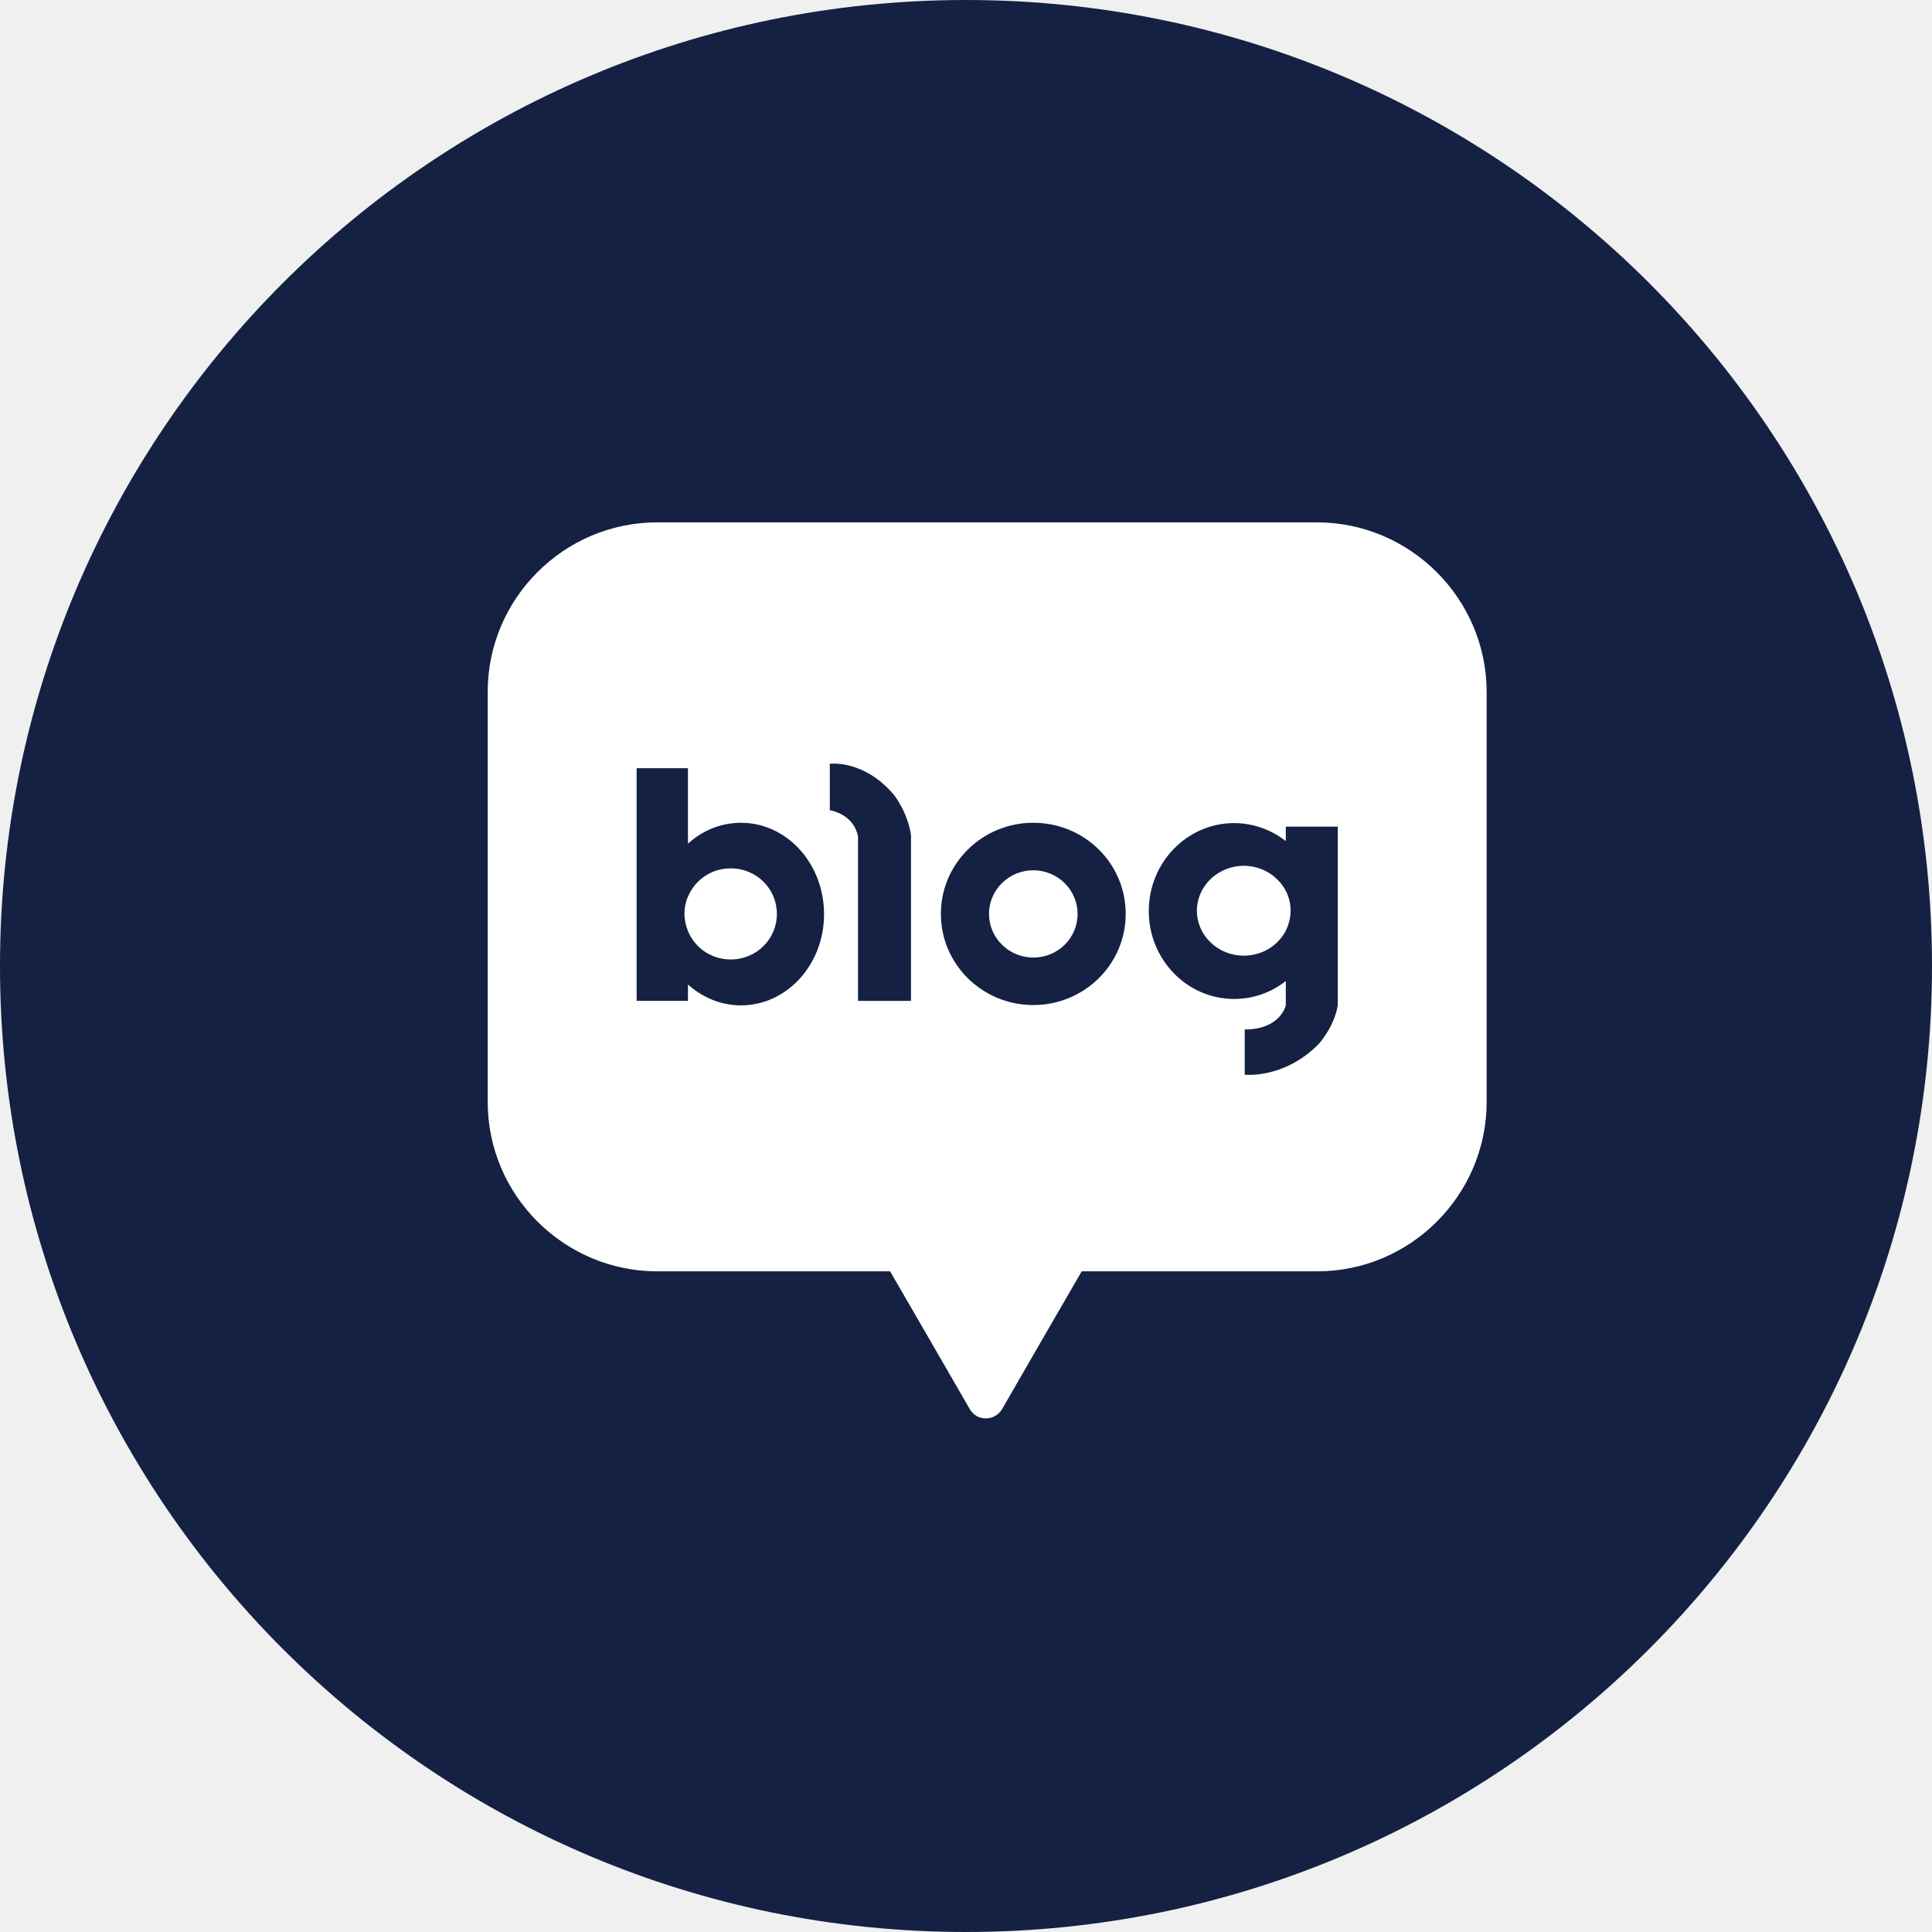
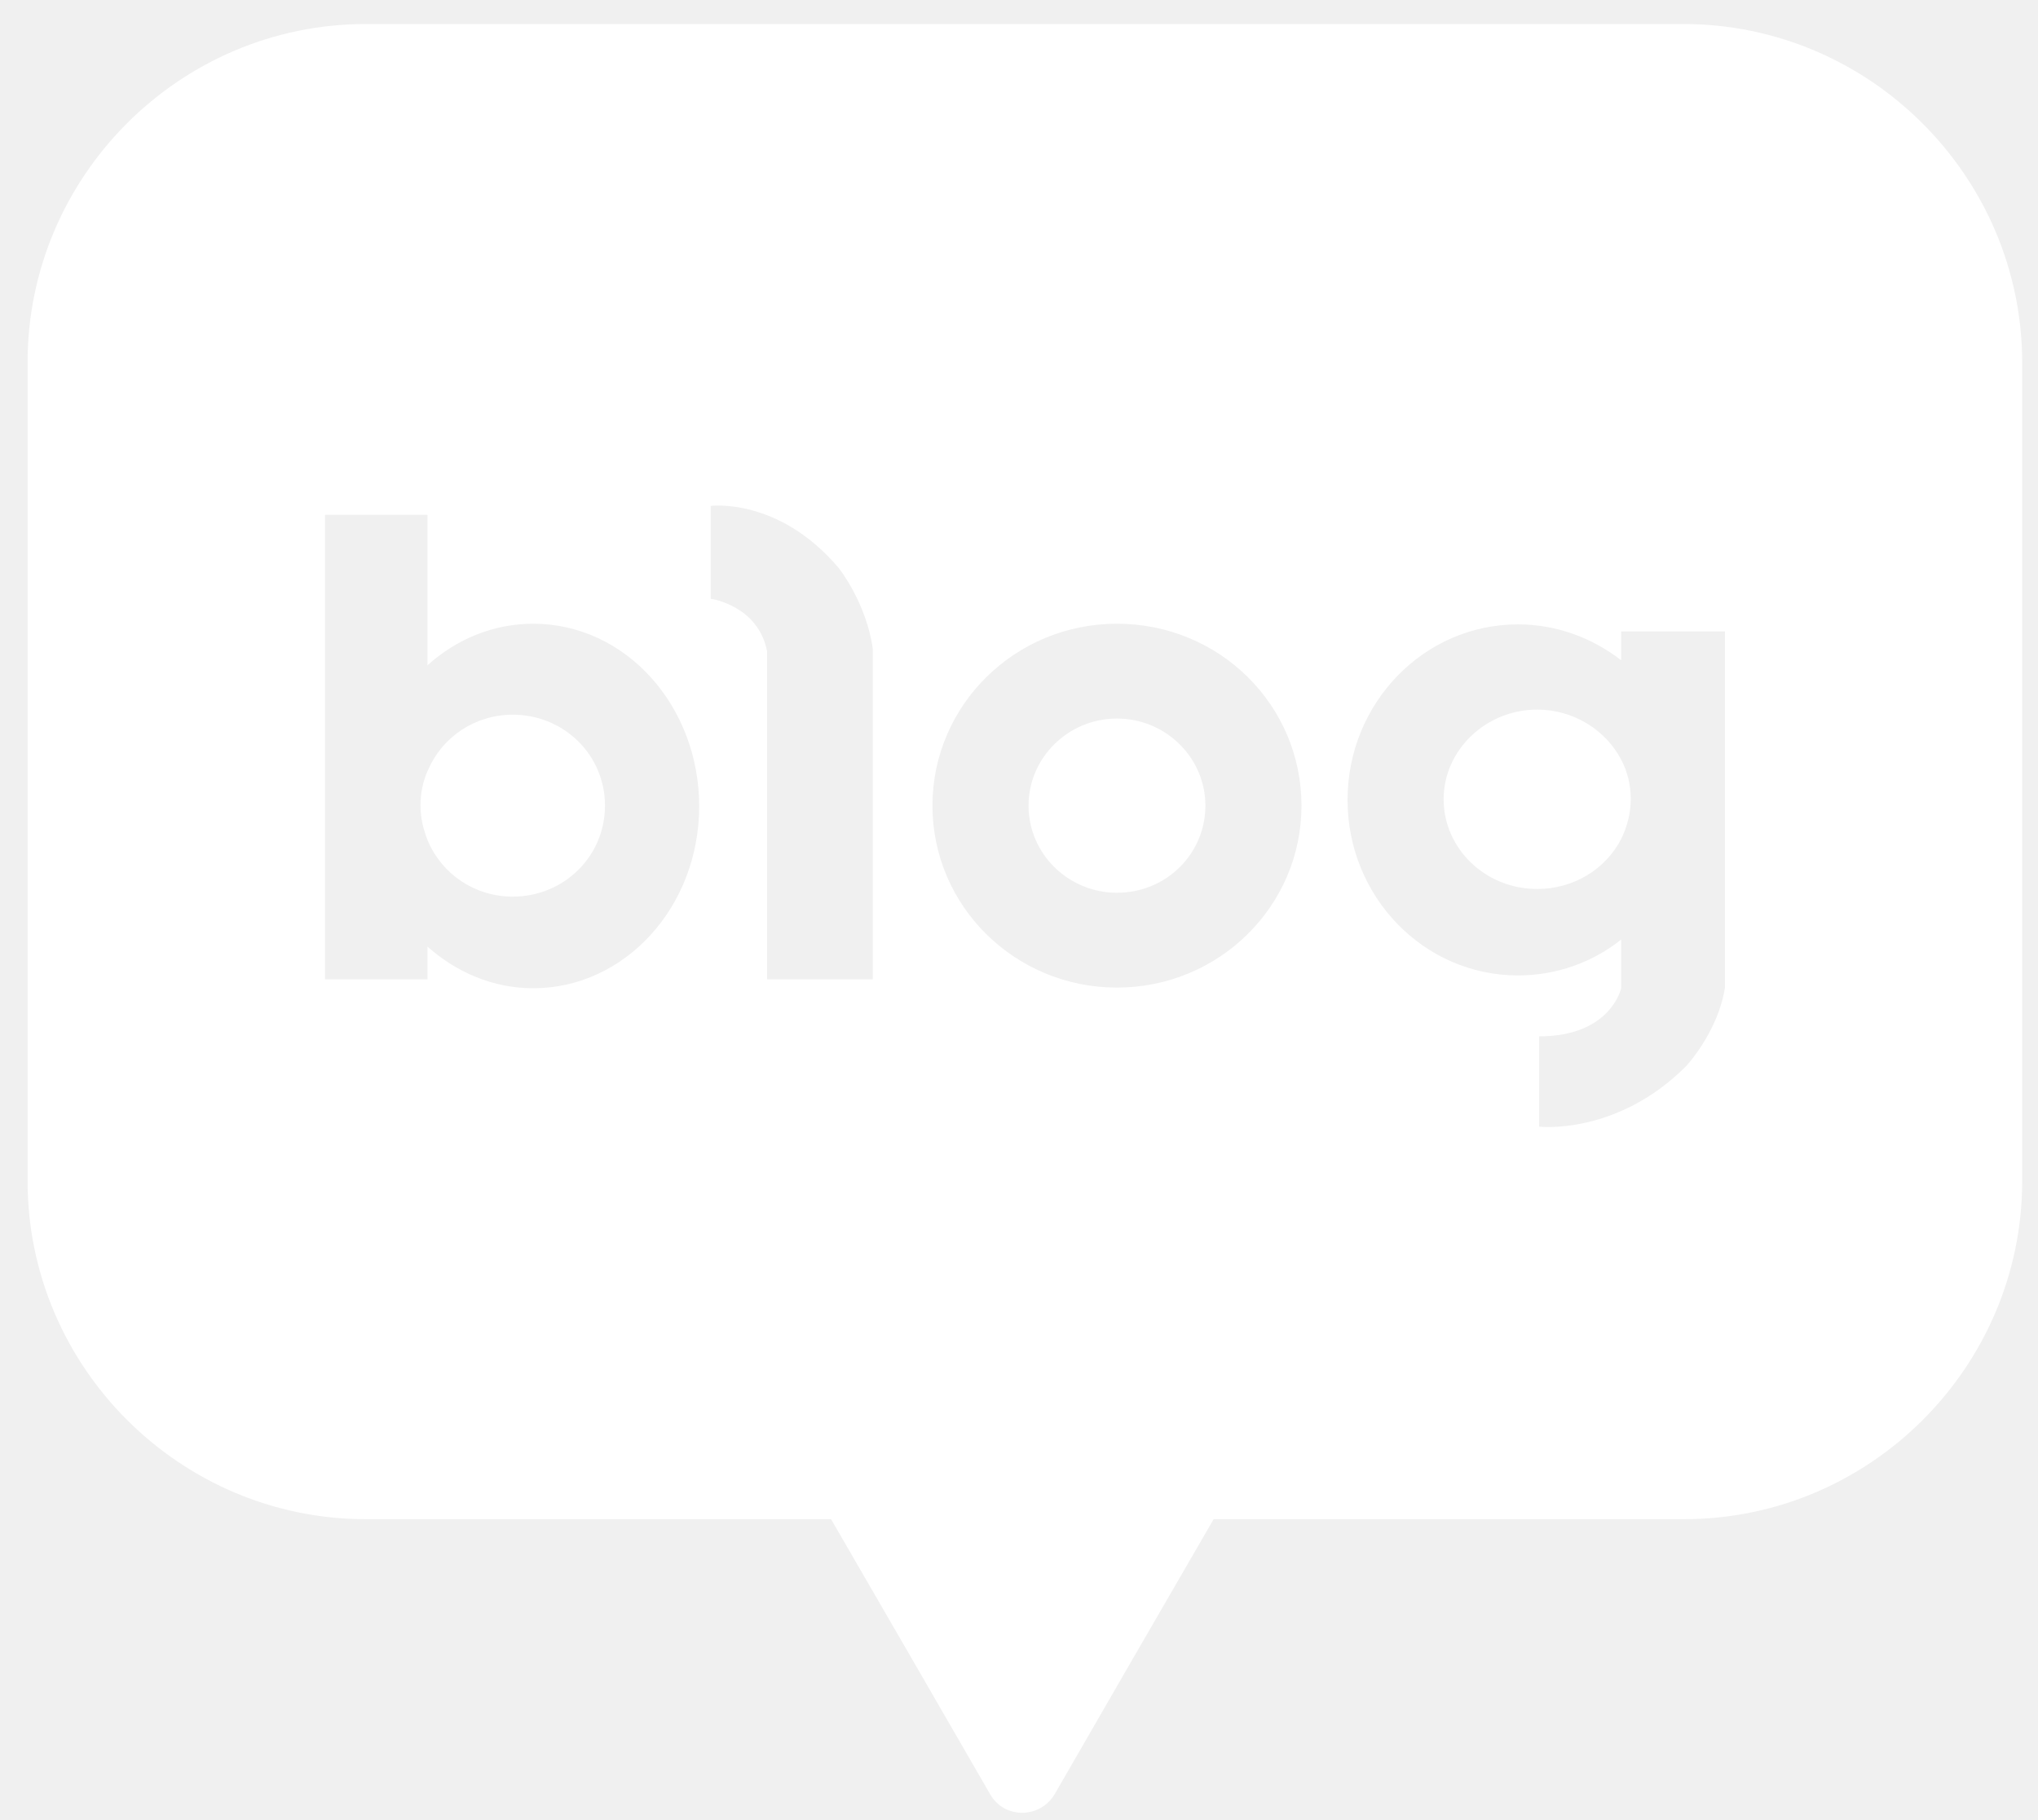
- <svg xmlns="http://www.w3.org/2000/svg" width="53" height="53" viewBox="0 0 53 53" fill="none">
-   <circle cx="26.5" cy="26.5" r="26.5" fill="#142143" />
-   <g clip-path="url(#clip0_2015_84)">
-     <path fill-rule="evenodd" clip-rule="evenodd" d="M36.127 14.33H18.027C15.466 14.33 13.379 16.425 13.379 18.978V30.228C13.379 32.79 15.475 34.876 18.027 34.876H24.418L25.519 36.778L26.602 38.653C26.795 38.996 27.288 38.996 27.491 38.653L28.573 36.778L29.674 34.876H36.135C38.697 34.876 40.783 32.781 40.783 30.228V18.987C40.783 16.425 38.688 14.33 36.127 14.33ZM28.346 22.571C26.946 22.571 25.811 23.689 25.811 25.071C25.811 26.453 26.946 27.571 28.346 27.571C29.746 27.571 30.881 26.453 30.881 25.071C30.881 23.689 29.755 22.571 28.346 22.571ZM28.346 26.268C27.677 26.268 27.131 25.731 27.131 25.071C27.131 24.41 27.677 23.874 28.346 23.874C29.015 23.874 29.561 24.41 29.561 25.071C29.561 25.731 29.024 26.268 28.346 26.268ZM18.873 23.143C19.27 22.782 19.78 22.571 20.326 22.571C21.594 22.571 22.606 23.698 22.606 25.08C22.606 26.462 21.585 27.58 20.326 27.58C19.771 27.58 19.27 27.36 18.873 27.008V27.456H17.465V21.074H18.873V23.143ZM18.882 25.564C19.076 26.013 19.525 26.321 20.044 26.321C20.748 26.321 21.312 25.766 21.312 25.071C21.312 24.375 20.748 23.821 20.044 23.821C19.525 23.821 19.076 24.129 18.882 24.578C18.812 24.727 18.777 24.895 18.777 25.071C18.777 25.247 18.821 25.414 18.882 25.564ZM35.273 22.677V23.073C34.877 22.765 34.384 22.58 33.855 22.58C32.562 22.58 31.514 23.663 31.514 24.992C31.514 26.322 32.562 27.404 33.855 27.404C34.392 27.404 34.886 27.22 35.273 26.911V27.58C35.273 27.58 35.132 28.241 34.146 28.241V29.482C34.146 29.482 35.211 29.605 36.162 28.654C36.162 28.654 36.602 28.188 36.699 27.572V22.677H35.273ZM34.12 26.216C33.407 26.216 32.834 25.661 32.834 24.983C32.834 24.306 33.415 23.751 34.12 23.751C34.621 23.751 35.062 24.033 35.273 24.438C35.361 24.605 35.405 24.79 35.405 24.983C35.405 25.177 35.352 25.371 35.273 25.529C35.062 25.943 34.621 26.216 34.12 26.216ZM22.764 22.228V20.952C22.764 20.952 23.697 20.828 24.524 21.806C24.524 21.806 24.903 22.281 24.991 22.915V22.95V27.457H23.538V22.95C23.415 22.316 22.764 22.228 22.764 22.228Z" fill="white" />
-   </g>
-   <defs>
-     <clipPath id="clip0_2015_84">
-       <rect width="28" height="25" fill="white" transform="translate(13 14)" />
-     </clipPath>
-   </defs>
+ <svg xmlns="http://www.w3.org/2000/svg" width="28" height="25" viewBox="0 0 28 25" fill="none">
+   <path fill-rule="evenodd" clip-rule="evenodd" d="M23.127 0.33H5.027C2.466 0.33 0.379 2.425 0.379 4.978V16.228C0.379 18.79 2.475 20.876 5.027 20.876H11.418L12.519 22.778L13.602 24.653C13.795 24.996 14.288 24.996 14.491 24.653L15.573 22.778L16.674 20.876H23.135C25.697 20.876 27.783 18.781 27.783 16.228V4.987C27.783 2.425 25.688 0.33 23.127 0.33ZM15.346 8.571C13.946 8.571 12.811 9.689 12.811 11.071C12.811 12.453 13.946 13.571 15.346 13.571C16.746 13.571 17.881 12.453 17.881 11.071C17.881 9.689 16.755 8.571 15.346 8.571ZM15.346 12.268C14.677 12.268 14.131 11.731 14.131 11.071C14.131 10.411 14.677 9.874 15.346 9.874C16.015 9.874 16.561 10.411 16.561 11.071C16.561 11.731 16.024 12.268 15.346 12.268ZM5.873 9.143C6.27 8.782 6.78 8.571 7.326 8.571C8.594 8.571 9.606 9.698 9.606 11.08C9.606 12.462 8.585 13.58 7.326 13.58C6.771 13.58 6.27 13.36 5.873 13.008V13.457H4.465V7.074H5.873V9.143ZM5.882 11.564C6.076 12.013 6.525 12.321 7.044 12.321C7.749 12.321 8.312 11.766 8.312 11.071C8.312 10.375 7.749 9.821 7.044 9.821C6.525 9.821 6.076 10.129 5.882 10.578C5.812 10.727 5.777 10.895 5.777 11.071C5.777 11.247 5.821 11.414 5.882 11.564ZM22.273 8.677V9.073C21.877 8.765 21.384 8.58 20.855 8.58C19.561 8.58 18.514 9.663 18.514 10.992C18.514 12.322 19.561 13.404 20.855 13.404C21.392 13.404 21.886 13.22 22.273 12.911V13.58C22.273 13.58 22.132 14.241 21.146 14.241V15.482C21.146 15.482 22.211 15.605 23.162 14.654C23.162 14.654 23.602 14.188 23.699 13.572V8.677H22.273ZM21.12 12.216C20.407 12.216 19.834 11.661 19.834 10.983C19.834 10.306 20.415 9.751 21.12 9.751C21.621 9.751 22.061 10.033 22.273 10.438C22.361 10.605 22.405 10.79 22.405 10.983C22.405 11.177 22.352 11.371 22.273 11.529C22.061 11.943 21.621 12.216 21.12 12.216ZM9.764 8.228V6.952C9.764 6.952 10.697 6.829 11.524 7.806C11.524 7.806 11.903 8.281 11.991 8.915V8.95V13.457H10.539V8.95C10.415 8.316 9.764 8.228 9.764 8.228Z" fill="white" />
</svg>
